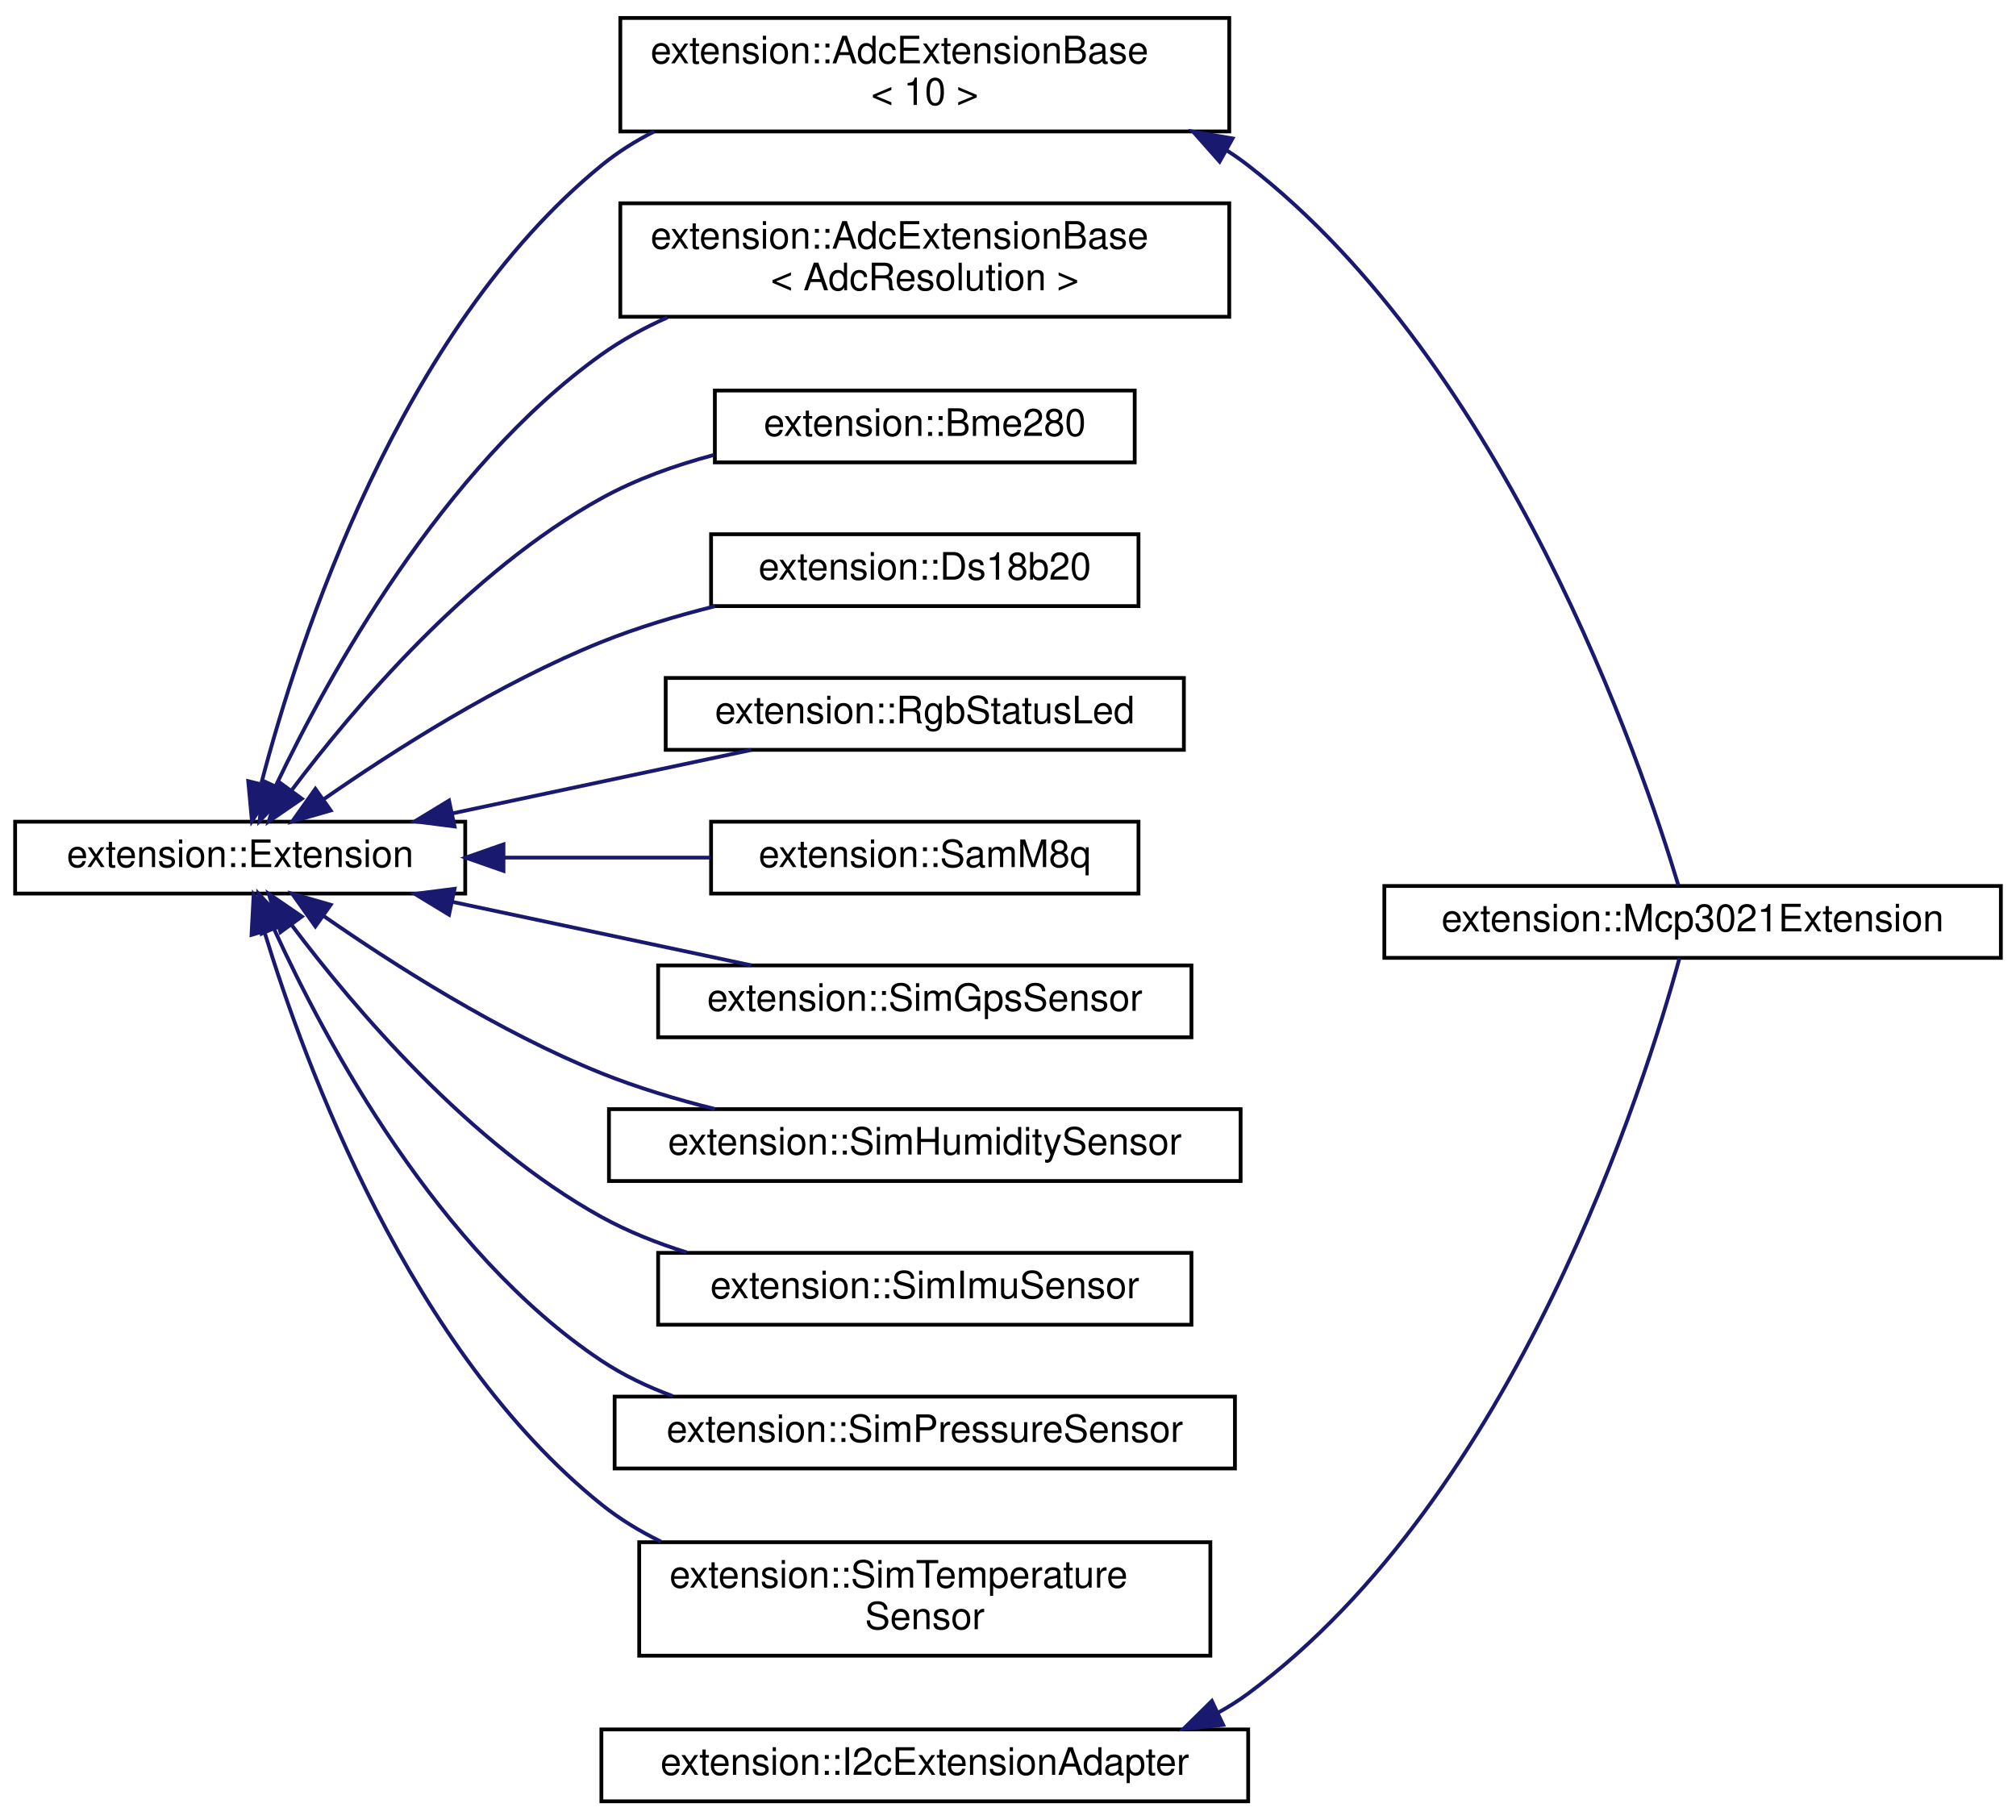
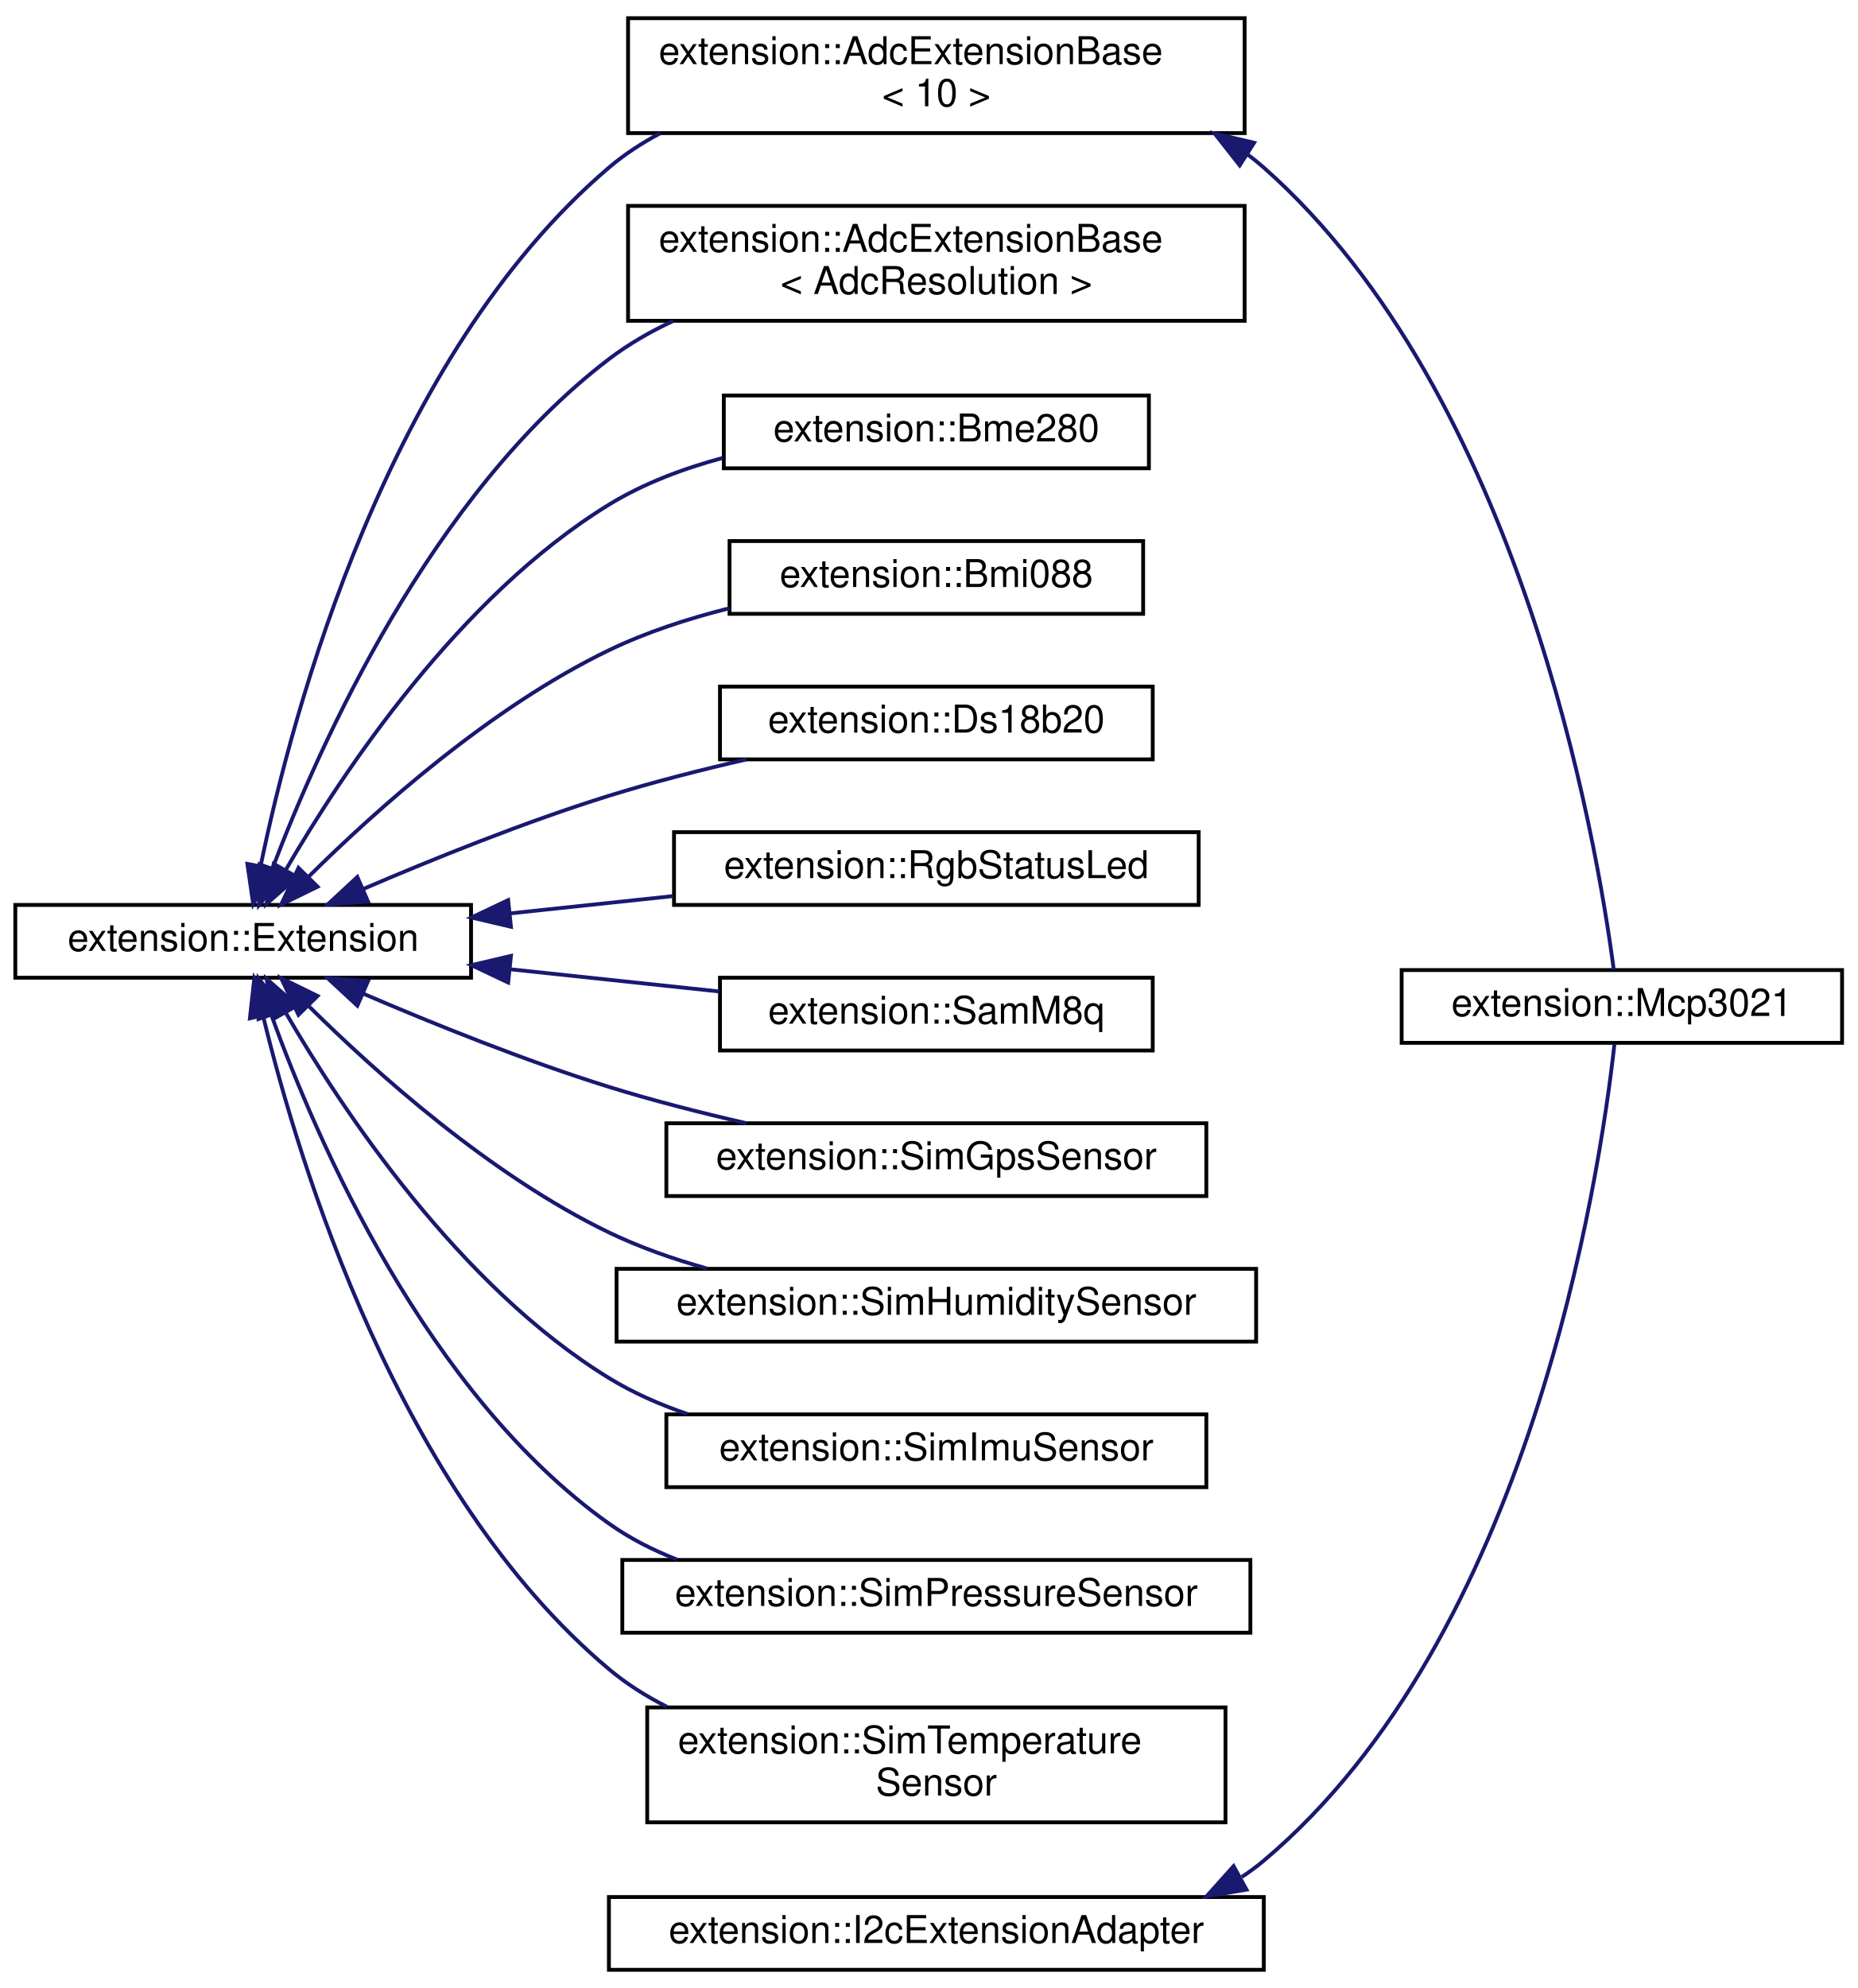
- <svg xmlns="http://www.w3.org/2000/svg" xmlns:xlink="http://www.w3.org/1999/xlink" width="533pt" height="481pt" viewBox="0.00 0.00 533.00 480.50">
-   <g id="graph0" class="graph" transform="scale(1 1) rotate(0) translate(4 476.5)">
+ <svg xmlns="http://www.w3.org/2000/svg" xmlns:xlink="http://www.w3.org/1999/xlink" width="485pt" height="519pt" viewBox="0.00 0.00 485.00 518.50">
+   <g id="graph0" class="graph" transform="scale(1 1) rotate(0) translate(4 514.5)">
    <g id="node1" class="node">
      <g id="a_node1">
        <a xlink:href="classextension_1_1Extension.html" target="_top" xlink:title=" ">
-           <polygon fill="none" stroke="black" points="0,-240.5 0,-259.5 119,-259.5 119,-240.5 0,-240.5" />
-           <text text-anchor="middle" x="59.5" y="-247.5" font-family="Helvetica,sans-Serif" font-size="10.00">extension::Extension</text>
+           <polygon fill="none" stroke="black" points="0,-259.5 0,-278.5 119,-278.5 119,-259.5 0,-259.5" />
+           <text text-anchor="middle" x="59.5" y="-266.5" font-family="Helvetica,sans-Serif" font-size="10.00">extension::Extension</text>
        </a>
      </g>
    </g>
    <g id="node2" class="node">
      <g id="a_node2">
        <a xlink:href="classextension_1_1AdcExtensionBase.html" target="_top" xlink:title=" ">
-           <polygon fill="none" stroke="black" points="160,-442 160,-472 321,-472 321,-442 160,-442" />
-           <text text-anchor="start" x="168" y="-460" font-family="Helvetica,sans-Serif" font-size="10.00">extension::AdcExtensionBase</text>
-           <text text-anchor="middle" x="240.5" y="-449" font-family="Helvetica,sans-Serif" font-size="10.00">&lt; 10 &gt;</text>
+           <polygon fill="none" stroke="black" points="160,-480 160,-510 321,-510 321,-480 160,-480" />
+           <text text-anchor="start" x="168" y="-498" font-family="Helvetica,sans-Serif" font-size="10.00">extension::AdcExtensionBase</text>
+           <text text-anchor="middle" x="240.5" y="-487" font-family="Helvetica,sans-Serif" font-size="10.00">&lt; 10 &gt;</text>
        </a>
      </g>
    </g>
    <g id="edge1" class="edge">
-       <path fill="none" stroke="midnightblue" d="M65.14,-269.84C74.99,-307.46 101.57,-389.31 155,-433 159.25,-436.48 163.98,-439.45 168.96,-441.99" />
-       <polygon fill="midnightblue" stroke="midnightblue" points="68.42,-268.53 62.61,-259.67 61.63,-270.22 68.42,-268.53" />
+       <path fill="none" stroke="midnightblue" d="M64.05,-288.66C72.38,-329.05 97.05,-421.69 155,-471 159.07,-474.46 163.6,-477.42 168.4,-479.96" />
+       <polygon fill="midnightblue" stroke="midnightblue" points="67.46,-287.88 62.12,-278.73 60.59,-289.22 67.46,-287.88" />
    </g>
    <g id="node4" class="node">
      <g id="a_node4">
        <a xlink:href="classextension_1_1AdcExtensionBase.html" target="_top" xlink:title=" ">
-           <polygon fill="none" stroke="black" points="160,-393 160,-423 321,-423 321,-393 160,-393" />
-           <text text-anchor="start" x="168" y="-411" font-family="Helvetica,sans-Serif" font-size="10.00">extension::AdcExtensionBase</text>
-           <text text-anchor="middle" x="240.5" y="-400" font-family="Helvetica,sans-Serif" font-size="10.00">&lt; AdcResolution &gt;</text>
+           <polygon fill="none" stroke="black" points="160,-431 160,-461 321,-461 321,-431 160,-431" />
+           <text text-anchor="start" x="168" y="-449" font-family="Helvetica,sans-Serif" font-size="10.00">extension::AdcExtensionBase</text>
+           <text text-anchor="middle" x="240.5" y="-438" font-family="Helvetica,sans-Serif" font-size="10.00">&lt; AdcResolution &gt;</text>
        </a>
      </g>
    </g>
    <g id="edge3" class="edge">
-       <path fill="none" stroke="midnightblue" d="M68.98,-269.13C82.8,-298.11 112.92,-352.94 155,-383 160.35,-386.82 166.29,-390.07 172.47,-392.82" />
-       <polygon fill="midnightblue" stroke="midnightblue" points="72,-267.33 64.63,-259.71 65.65,-270.26 72,-267.33" />
+       <path fill="none" stroke="midnightblue" d="M67.17,-288.1C79.42,-320.37 108.59,-385.64 155,-421 160.11,-424.89 165.82,-428.18 171.79,-430.96" />
+       <polygon fill="midnightblue" stroke="midnightblue" points="70.38,-286.7 63.66,-278.51 63.81,-289.1 70.38,-286.7" />
    </g>
    <g id="node5" class="node">
      <g id="a_node5">
        <a xlink:href="classextension_1_1Bme280.html" target="_top" xlink:title=" ">
-           <polygon fill="none" stroke="black" points="185,-354.5 185,-373.5 296,-373.5 296,-354.5 185,-354.5" />
-           <text text-anchor="middle" x="240.5" y="-361.5" font-family="Helvetica,sans-Serif" font-size="10.00">extension::Bme280</text>
+           <polygon fill="none" stroke="black" points="185,-392.5 185,-411.5 296,-411.5 296,-392.5 185,-392.5" />
+           <text text-anchor="middle" x="240.5" y="-399.5" font-family="Helvetica,sans-Serif" font-size="10.00">extension::Bme280</text>
        </a>
      </g>
    </g>
    <g id="edge4" class="edge">
-       <path fill="none" stroke="midnightblue" d="M73.18,-267.91C89.53,-289.63 120.08,-325.71 155,-345 164.08,-350.02 174.41,-353.71 184.64,-356.43" />
-       <polygon fill="midnightblue" stroke="midnightblue" points="75.8,-265.57 67.06,-259.58 70.15,-269.71 75.8,-265.57" />
+       <path fill="none" stroke="midnightblue" d="M70.55,-287.54C85.46,-313.19 115.94,-359.05 155,-383 163.97,-388.5 174.36,-392.41 184.71,-395.2" />
+       <polygon fill="midnightblue" stroke="midnightblue" points="73.57,-285.78 65.61,-278.79 67.48,-289.22 73.57,-285.78" />
    </g>
    <g id="node6" class="node">
      <g id="a_node6">
+         <a xlink:href="classextension_1_1Bmi088.html" target="_top" xlink:title="The BMI088 extension.">
+           <polygon fill="none" stroke="black" points="186.5,-354.5 186.5,-373.5 294.5,-373.5 294.5,-354.5 186.5,-354.5" />
+           <text text-anchor="middle" x="240.5" y="-361.5" font-family="Helvetica,sans-Serif" font-size="10.00">extension::Bmi088</text>
+         </a>
+       </g>
+     </g>
+     <g id="edge5" class="edge">
+       <path fill="none" stroke="midnightblue" d="M76.6,-285.89C94.22,-303.35 124.08,-330.09 155,-345 164.75,-349.7 175.7,-353.26 186.41,-355.95" />
+       <polygon fill="midnightblue" stroke="midnightblue" points="78.93,-283.26 69.41,-278.6 73.94,-288.18 78.93,-283.26" />
+     </g>
+     <g id="node7" class="node">
+       <g id="a_node7">
        <a xlink:href="classextension_1_1Ds18b20.html" target="_top" xlink:title=" ">
          <polygon fill="none" stroke="black" points="184,-316.5 184,-335.5 297,-335.5 297,-316.5 184,-316.5" />
          <text text-anchor="middle" x="240.5" y="-323.5" font-family="Helvetica,sans-Serif" font-size="10.00">extension::Ds18b20</text>
        </a>
      </g>
    </g>
-     <g id="edge5" class="edge">
-       <path fill="none" stroke="midnightblue" d="M81.51,-265.39C100.01,-278.26 128.11,-296.2 155,-307 164.49,-310.81 174.9,-313.94 185.07,-316.48" />
-       <polygon fill="midnightblue" stroke="midnightblue" points="83.43,-262.47 73.25,-259.54 79.38,-268.18 83.43,-262.47" />
+     <g id="edge6" class="edge">
+       <path fill="none" stroke="midnightblue" d="M90.82,-282.65C109.14,-290.52 133.1,-300.18 155,-307 166.49,-310.57 179.04,-313.77 190.88,-316.48" />
+       <polygon fill="midnightblue" stroke="midnightblue" points="92.1,-279.39 81.54,-278.6 89.31,-285.8 92.1,-279.39" />
    </g>
-     <g id="node7" class="node">
-       <g id="a_node7">
+     <g id="node8" class="node">
+       <g id="a_node8">
        <a xlink:href="classextension_1_1RgbStatusLed.html" target="_top" xlink:title=" ">
          <polygon fill="none" stroke="black" points="172,-278.5 172,-297.5 309,-297.5 309,-278.5 172,-278.5" />
          <text text-anchor="middle" x="240.5" y="-285.5" font-family="Helvetica,sans-Serif" font-size="10.00">extension::RgbStatusLed</text>
        </a>
      </g>
    </g>
-     <g id="edge6" class="edge">
-       <path fill="none" stroke="midnightblue" d="M115.52,-261.68C140.91,-267.07 170.66,-273.39 194.66,-278.48" />
-       <polygon fill="midnightblue" stroke="midnightblue" points="116.18,-258.24 105.67,-259.59 114.72,-265.09 116.18,-258.24" />
+     <g id="edge7" class="edge">
+       <path fill="none" stroke="midnightblue" d="M129.14,-276.29C143.11,-277.77 157.8,-279.33 171.74,-280.81" />
+       <polygon fill="midnightblue" stroke="midnightblue" points="129.42,-272.8 119.11,-275.22 128.69,-279.76 129.42,-272.8" />
    </g>
-     <g id="node8" class="node">
-       <g id="a_node8">
+     <g id="node9" class="node">
+       <g id="a_node9">
        <a xlink:href="classextension_1_1SamM8q.html" target="_top" xlink:title=" ">
          <polygon fill="none" stroke="black" points="184,-240.5 184,-259.5 297,-259.5 297,-240.5 184,-240.5" />
          <text text-anchor="middle" x="240.5" y="-247.5" font-family="Helvetica,sans-Serif" font-size="10.00">extension::SamM8q</text>
        </a>
      </g>
    </g>
-     <g id="edge7" class="edge">
-       <path fill="none" stroke="midnightblue" d="M129.28,-250C147.31,-250 166.54,-250 183.8,-250" />
-       <polygon fill="midnightblue" stroke="midnightblue" points="129.11,-246.5 119.11,-250 129.11,-253.5 129.11,-246.5" />
+     <g id="edge8" class="edge">
+       <path fill="none" stroke="midnightblue" d="M129.28,-261.7C147.31,-259.79 166.54,-257.74 183.8,-255.91" />
+       <polygon fill="midnightblue" stroke="midnightblue" points="128.69,-258.24 119.11,-262.78 129.42,-265.2 128.69,-258.24" />
    </g>
-     <g id="node9" class="node">
-       <g id="a_node9">
+     <g id="node10" class="node">
+       <g id="a_node10">
        <a xlink:href="classextension_1_1SimGpsSensor.html" target="_top" xlink:title=" ">
          <polygon fill="none" stroke="black" points="170,-202.5 170,-221.5 311,-221.5 311,-202.5 170,-202.5" />
          <text text-anchor="middle" x="240.5" y="-209.5" font-family="Helvetica,sans-Serif" font-size="10.00">extension::SimGpsSensor</text>
        </a>
      </g>
    </g>
-     <g id="edge8" class="edge">
-       <path fill="none" stroke="midnightblue" d="M115.52,-238.32C140.91,-232.93 170.66,-226.61 194.66,-221.52" />
-       <polygon fill="midnightblue" stroke="midnightblue" points="114.72,-234.91 105.67,-240.41 116.18,-241.76 114.72,-234.91" />
+     <g id="edge9" class="edge">
+       <path fill="none" stroke="midnightblue" d="M90.82,-255.35C109.14,-247.48 133.1,-237.82 155,-231 166.49,-227.43 179.04,-224.23 190.88,-221.52" />
+       <polygon fill="midnightblue" stroke="midnightblue" points="89.31,-252.2 81.54,-259.4 92.1,-258.61 89.31,-252.2" />
    </g>
-     <g id="node10" class="node">
-       <g id="a_node10">
+     <g id="node11" class="node">
+       <g id="a_node11">
        <a xlink:href="classextension_1_1SimHumiditySensor.html" target="_top" xlink:title=" ">
          <polygon fill="none" stroke="black" points="157,-164.5 157,-183.5 324,-183.5 324,-164.5 157,-164.5" />
          <text text-anchor="middle" x="240.5" y="-171.5" font-family="Helvetica,sans-Serif" font-size="10.00">extension::SimHumiditySensor</text>
        </a>
      </g>
    </g>
-     <g id="edge9" class="edge">
-       <path fill="none" stroke="midnightblue" d="M81.51,-234.61C100.01,-221.74 128.11,-203.8 155,-193 164.49,-189.19 174.9,-186.06 185.07,-183.52" />
-       <polygon fill="midnightblue" stroke="midnightblue" points="79.38,-231.82 73.25,-240.46 83.43,-237.53 79.38,-231.82" />
+     <g id="edge10" class="edge">
+       <path fill="none" stroke="midnightblue" d="M76.6,-252.11C94.22,-234.65 124.08,-207.91 155,-193 162.99,-189.15 171.79,-186.06 180.59,-183.59" />
+       <polygon fill="midnightblue" stroke="midnightblue" points="73.94,-249.82 69.41,-259.4 78.93,-254.74 73.94,-249.82" />
    </g>
-     <g id="node11" class="node">
-       <g id="a_node11">
+     <g id="node12" class="node">
+       <g id="a_node12">
        <a xlink:href="classextension_1_1SimImuSensor.html" target="_top" xlink:title=" ">
          <polygon fill="none" stroke="black" points="170,-126.5 170,-145.5 311,-145.5 311,-126.5 170,-126.5" />
          <text text-anchor="middle" x="240.5" y="-133.5" font-family="Helvetica,sans-Serif" font-size="10.00">extension::SimImuSensor</text>
        </a>
      </g>
    </g>
-     <g id="edge10" class="edge">
-       <path fill="none" stroke="midnightblue" d="M73.18,-232.09C89.53,-210.37 120.08,-174.29 155,-155 161.98,-151.15 169.69,-148.08 177.53,-145.63" />
-       <polygon fill="midnightblue" stroke="midnightblue" points="70.15,-230.29 67.06,-240.42 75.8,-234.43 70.15,-230.29" />
+     <g id="edge11" class="edge">
+       <path fill="none" stroke="midnightblue" d="M70.55,-250.46C85.46,-224.81 115.94,-178.95 155,-155 161.28,-151.15 168.25,-148.08 175.42,-145.63" />
+       <polygon fill="midnightblue" stroke="midnightblue" points="67.48,-248.78 65.61,-259.21 73.57,-252.22 67.48,-248.78" />
    </g>
-     <g id="node12" class="node">
-       <g id="a_node12">
+     <g id="node13" class="node">
+       <g id="a_node13">
        <a xlink:href="classextension_1_1SimPressureSensor.html" target="_top" xlink:title=" ">
          <polygon fill="none" stroke="black" points="158.5,-88.5 158.5,-107.5 322.5,-107.5 322.5,-88.5 158.5,-88.5" />
          <text text-anchor="middle" x="240.5" y="-95.5" font-family="Helvetica,sans-Serif" font-size="10.00">extension::SimPressureSensor</text>
        </a>
      </g>
    </g>
-     <g id="edge11" class="edge">
-       <path fill="none" stroke="midnightblue" d="M68.54,-230.95C81.95,-201.62 111.73,-145.79 155,-117 160.76,-113.17 167.18,-110.1 173.83,-107.65" />
-       <polygon fill="midnightblue" stroke="midnightblue" points="65.18,-229.9 64.35,-240.46 71.58,-232.72 65.18,-229.9" />
+     <g id="edge12" class="edge">
+       <path fill="none" stroke="midnightblue" d="M66.92,-249.57C78.81,-216.79 107.44,-150.8 155,-117 160.39,-113.17 166.43,-110.09 172.73,-107.62" />
+       <polygon fill="midnightblue" stroke="midnightblue" points="63.51,-248.72 63.53,-259.32 70.13,-251.02 63.51,-248.72" />
    </g>
-     <g id="node13" class="node">
-       <g id="a_node13">
+     <g id="node14" class="node">
+       <g id="a_node14">
        <a xlink:href="classextension_1_1SimTemperatureSensor.html" target="_top" xlink:title=" ">
          <polygon fill="none" stroke="black" points="165,-39 165,-69 316,-69 316,-39 165,-39" />
          <text text-anchor="start" x="173" y="-57" font-family="Helvetica,sans-Serif" font-size="10.00">extension::SimTemperature</text>
          <text text-anchor="middle" x="240.5" y="-46" font-family="Helvetica,sans-Serif" font-size="10.00">Sensor</text>
        </a>
      </g>
    </g>
-     <g id="edge12" class="edge">
-       <path fill="none" stroke="midnightblue" d="M65.88,-230.5C76.68,-194.97 104.44,-119.62 155,-79 159.77,-75.17 165.11,-71.92 170.73,-69.17" />
-       <polygon fill="midnightblue" stroke="midnightblue" points="62.5,-229.58 63.06,-240.16 69.22,-231.54 62.5,-229.58" />
+     <g id="edge13" class="edge">
+       <path fill="none" stroke="midnightblue" d="M64.7,-249.51C74.01,-211.06 100.05,-125.14 155,-79 159.57,-75.16 164.71,-71.92 170.14,-69.17" />
+       <polygon fill="midnightblue" stroke="midnightblue" points="61.25,-248.9 62.42,-259.43 68.07,-250.47 61.25,-248.9" />
    </g>
    <g id="node3" class="node">
      <g id="a_node3">
-         <a xlink:href="classextension_1_1Mcp3021Extension.html" target="_top" xlink:title=" ">
-           <polygon fill="none" stroke="black" points="362,-223.5 362,-242.5 525,-242.5 525,-223.5 362,-223.5" />
-           <text text-anchor="middle" x="443.5" y="-230.5" font-family="Helvetica,sans-Serif" font-size="10.00">extension::Mcp3021Extension</text>
+         <a xlink:href="classextension_1_1Mcp3021.html" target="_top" xlink:title=" ">
+           <polygon fill="none" stroke="black" points="362,-242.5 362,-261.5 477,-261.5 477,-242.5 362,-242.5" />
+           <text text-anchor="middle" x="419.5" y="-249.5" font-family="Helvetica,sans-Serif" font-size="10.00">extension::Mcp3021</text>
        </a>
      </g>
    </g>
    <g id="edge2" class="edge">
-       <path fill="none" stroke="midnightblue" d="M320.35,-436.97C322.3,-435.73 324.19,-434.41 326,-433 394.25,-380.03 430.03,-274.96 439.74,-242.67" />
-       <polygon fill="midnightblue" stroke="midnightblue" points="318.45,-434.02 311.43,-441.95 321.87,-440.14 318.45,-434.02" />
+       <path fill="none" stroke="midnightblue" d="M321.84,-474.37C323.28,-473.3 324.66,-472.18 326,-471 393.1,-411.68 412.91,-295.57 417.39,-261.57" />
+       <polygon fill="midnightblue" stroke="midnightblue" points="319.71,-471.58 313.16,-479.91 323.47,-477.48 319.71,-471.58" />
    </g>
-     <g id="node14" class="node">
-       <g id="a_node14">
+     <g id="node15" class="node">
+       <g id="a_node15">
        <a xlink:href="classextension_1_1I2cExtensionAdapter.html" target="_top" xlink:title="Adapter for I2C Extensions.">
          <polygon fill="none" stroke="black" points="155,-0.5 155,-19.5 326,-19.5 326,-0.5 155,-0.5" />
          <text text-anchor="middle" x="240.5" y="-7.5" font-family="Helvetica,sans-Serif" font-size="10.00">extension::I2cExtensionAdapter</text>
        </a>
      </g>
    </g>
-     <g id="edge13" class="edge">
-       <path fill="none" stroke="midnightblue" d="M318.04,-23.93C320.81,-25.45 323.48,-27.14 326,-29 396.84,-81.37 431.08,-190.59 440.04,-223.45" />
-       <polygon fill="midnightblue" stroke="midnightblue" points="319.39,-20.7 308.85,-19.59 316.4,-27.03 319.39,-20.7" />
+     <g id="edge14" class="edge">
+       <path fill="none" stroke="midnightblue" d="M320.26,-24.74C322.26,-26.05 324.18,-27.47 326,-29 395.6,-87.55 413.67,-207.07 417.56,-242.13" />
+       <polygon fill="midnightblue" stroke="midnightblue" points="321.49,-21.43 311.04,-19.67 318.12,-27.56 321.49,-21.43" />
    </g>
  </g>
</svg>
